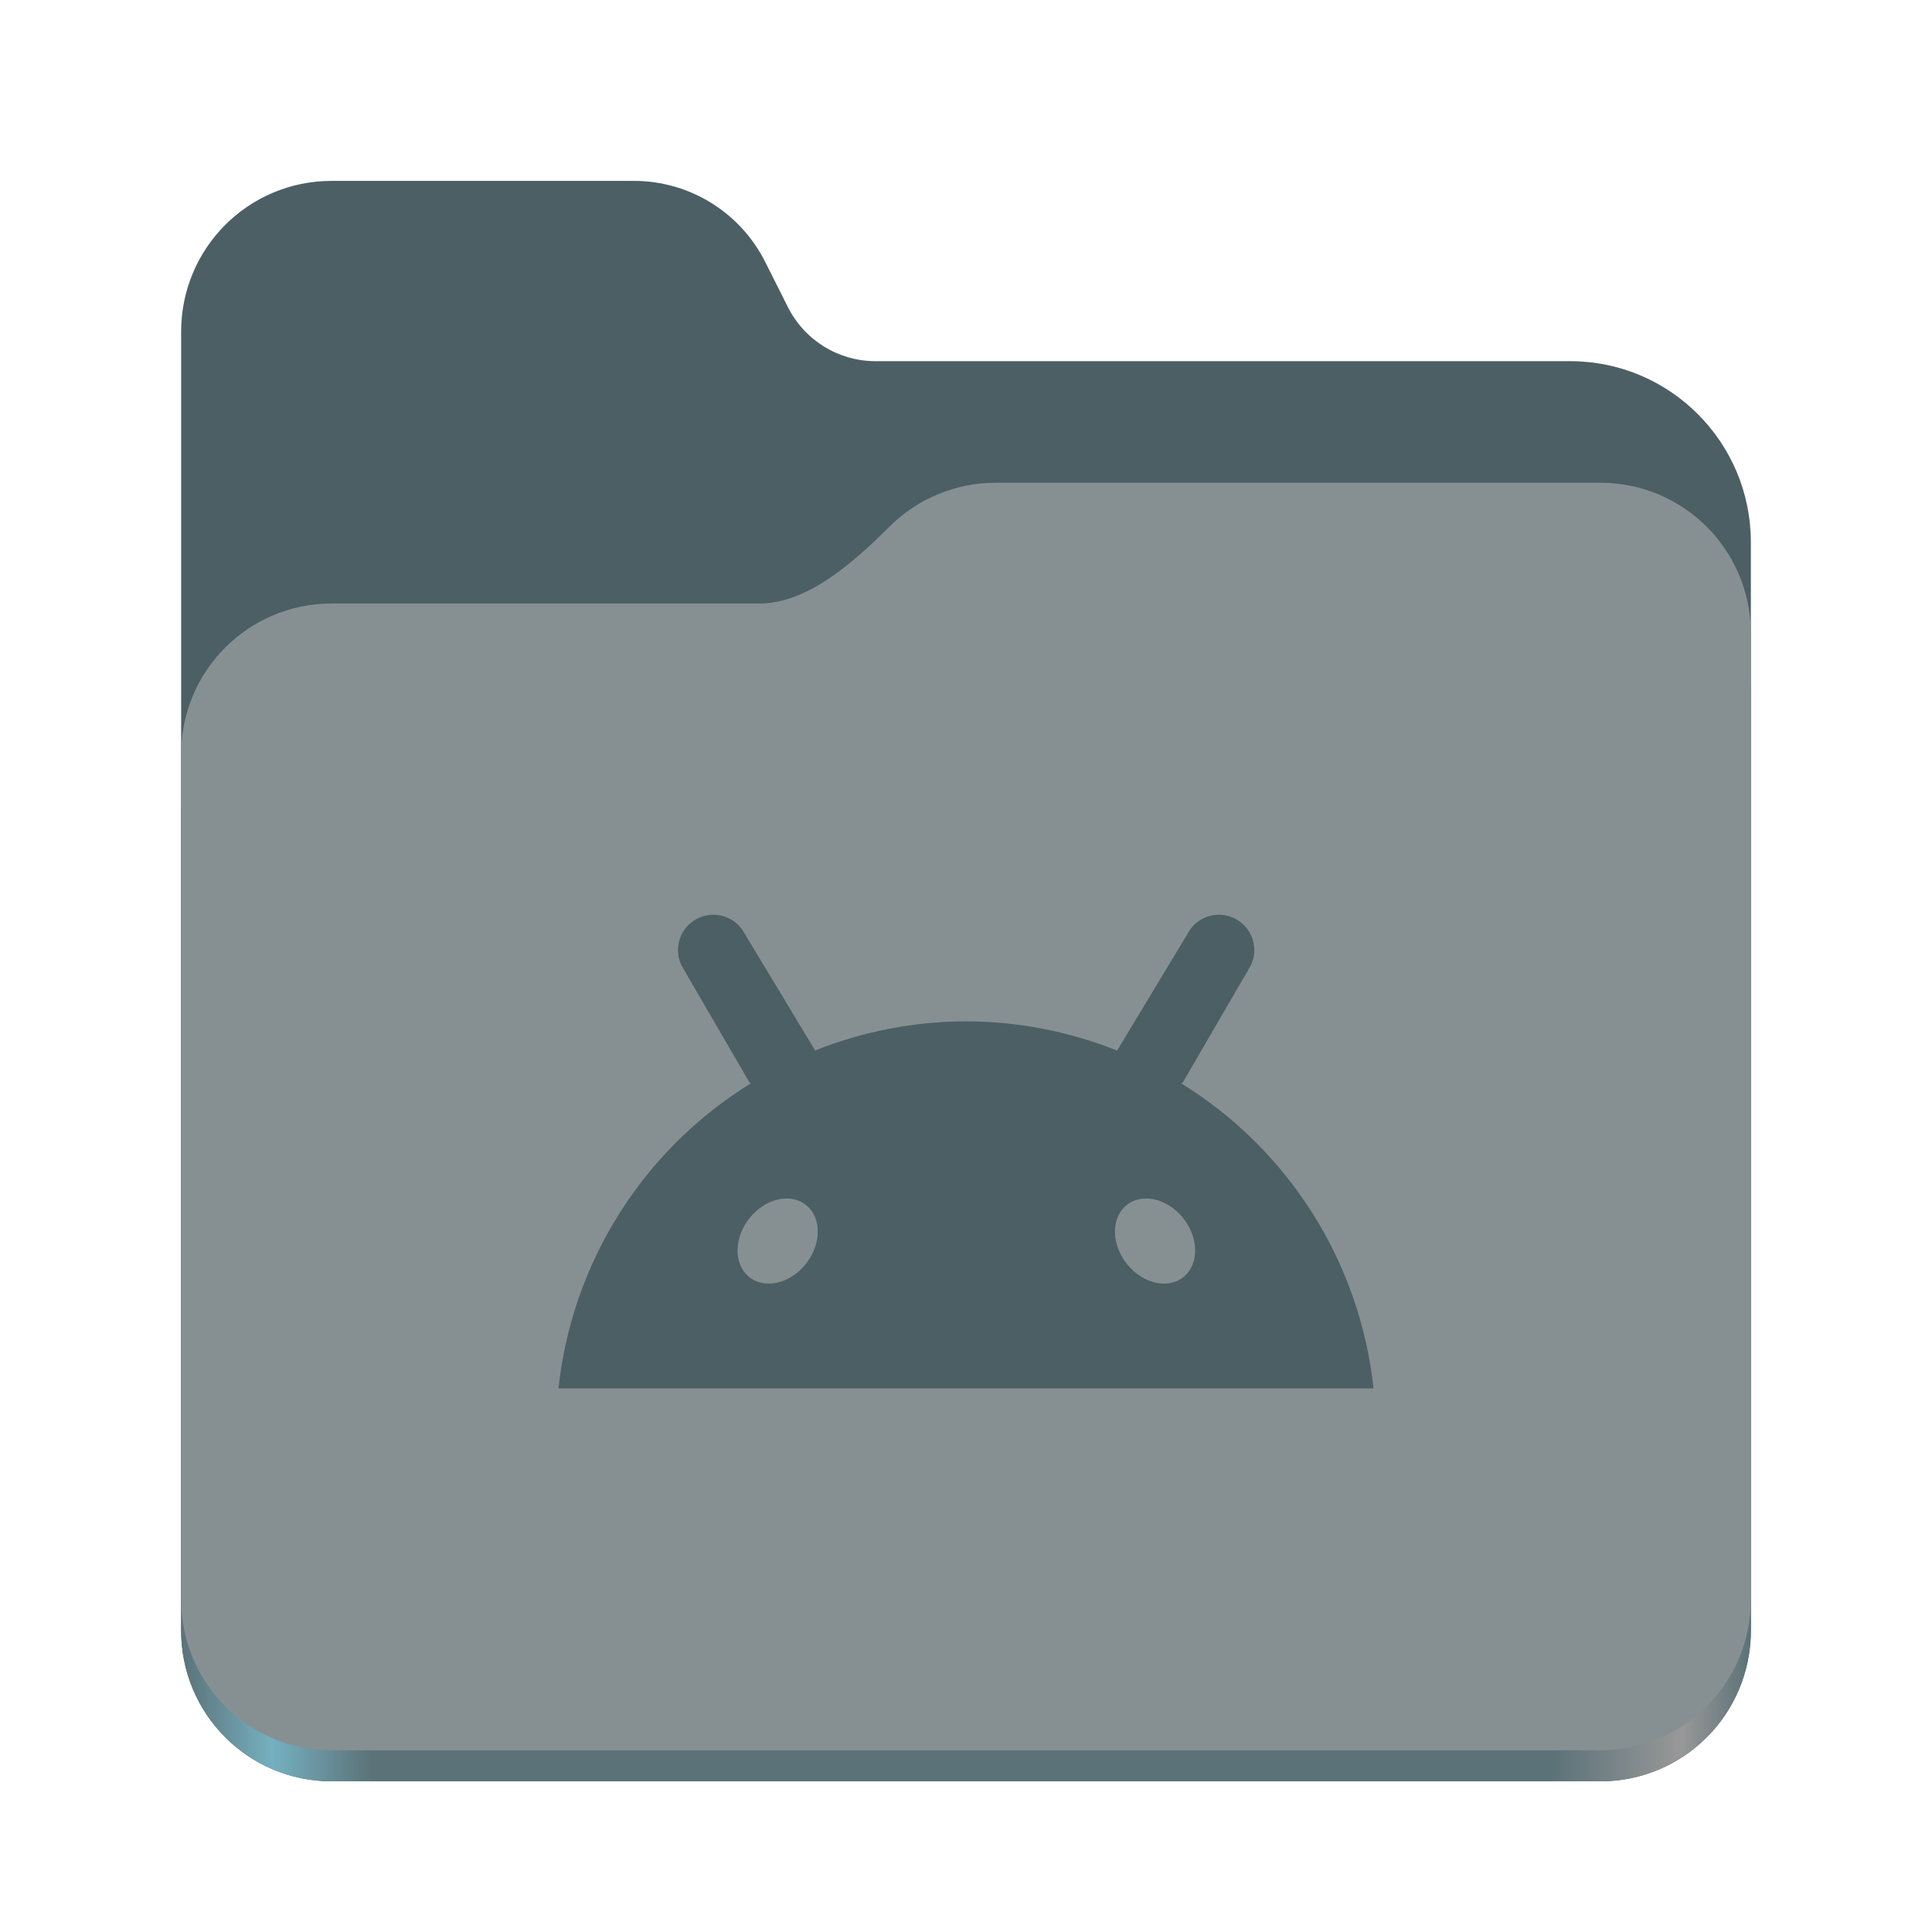
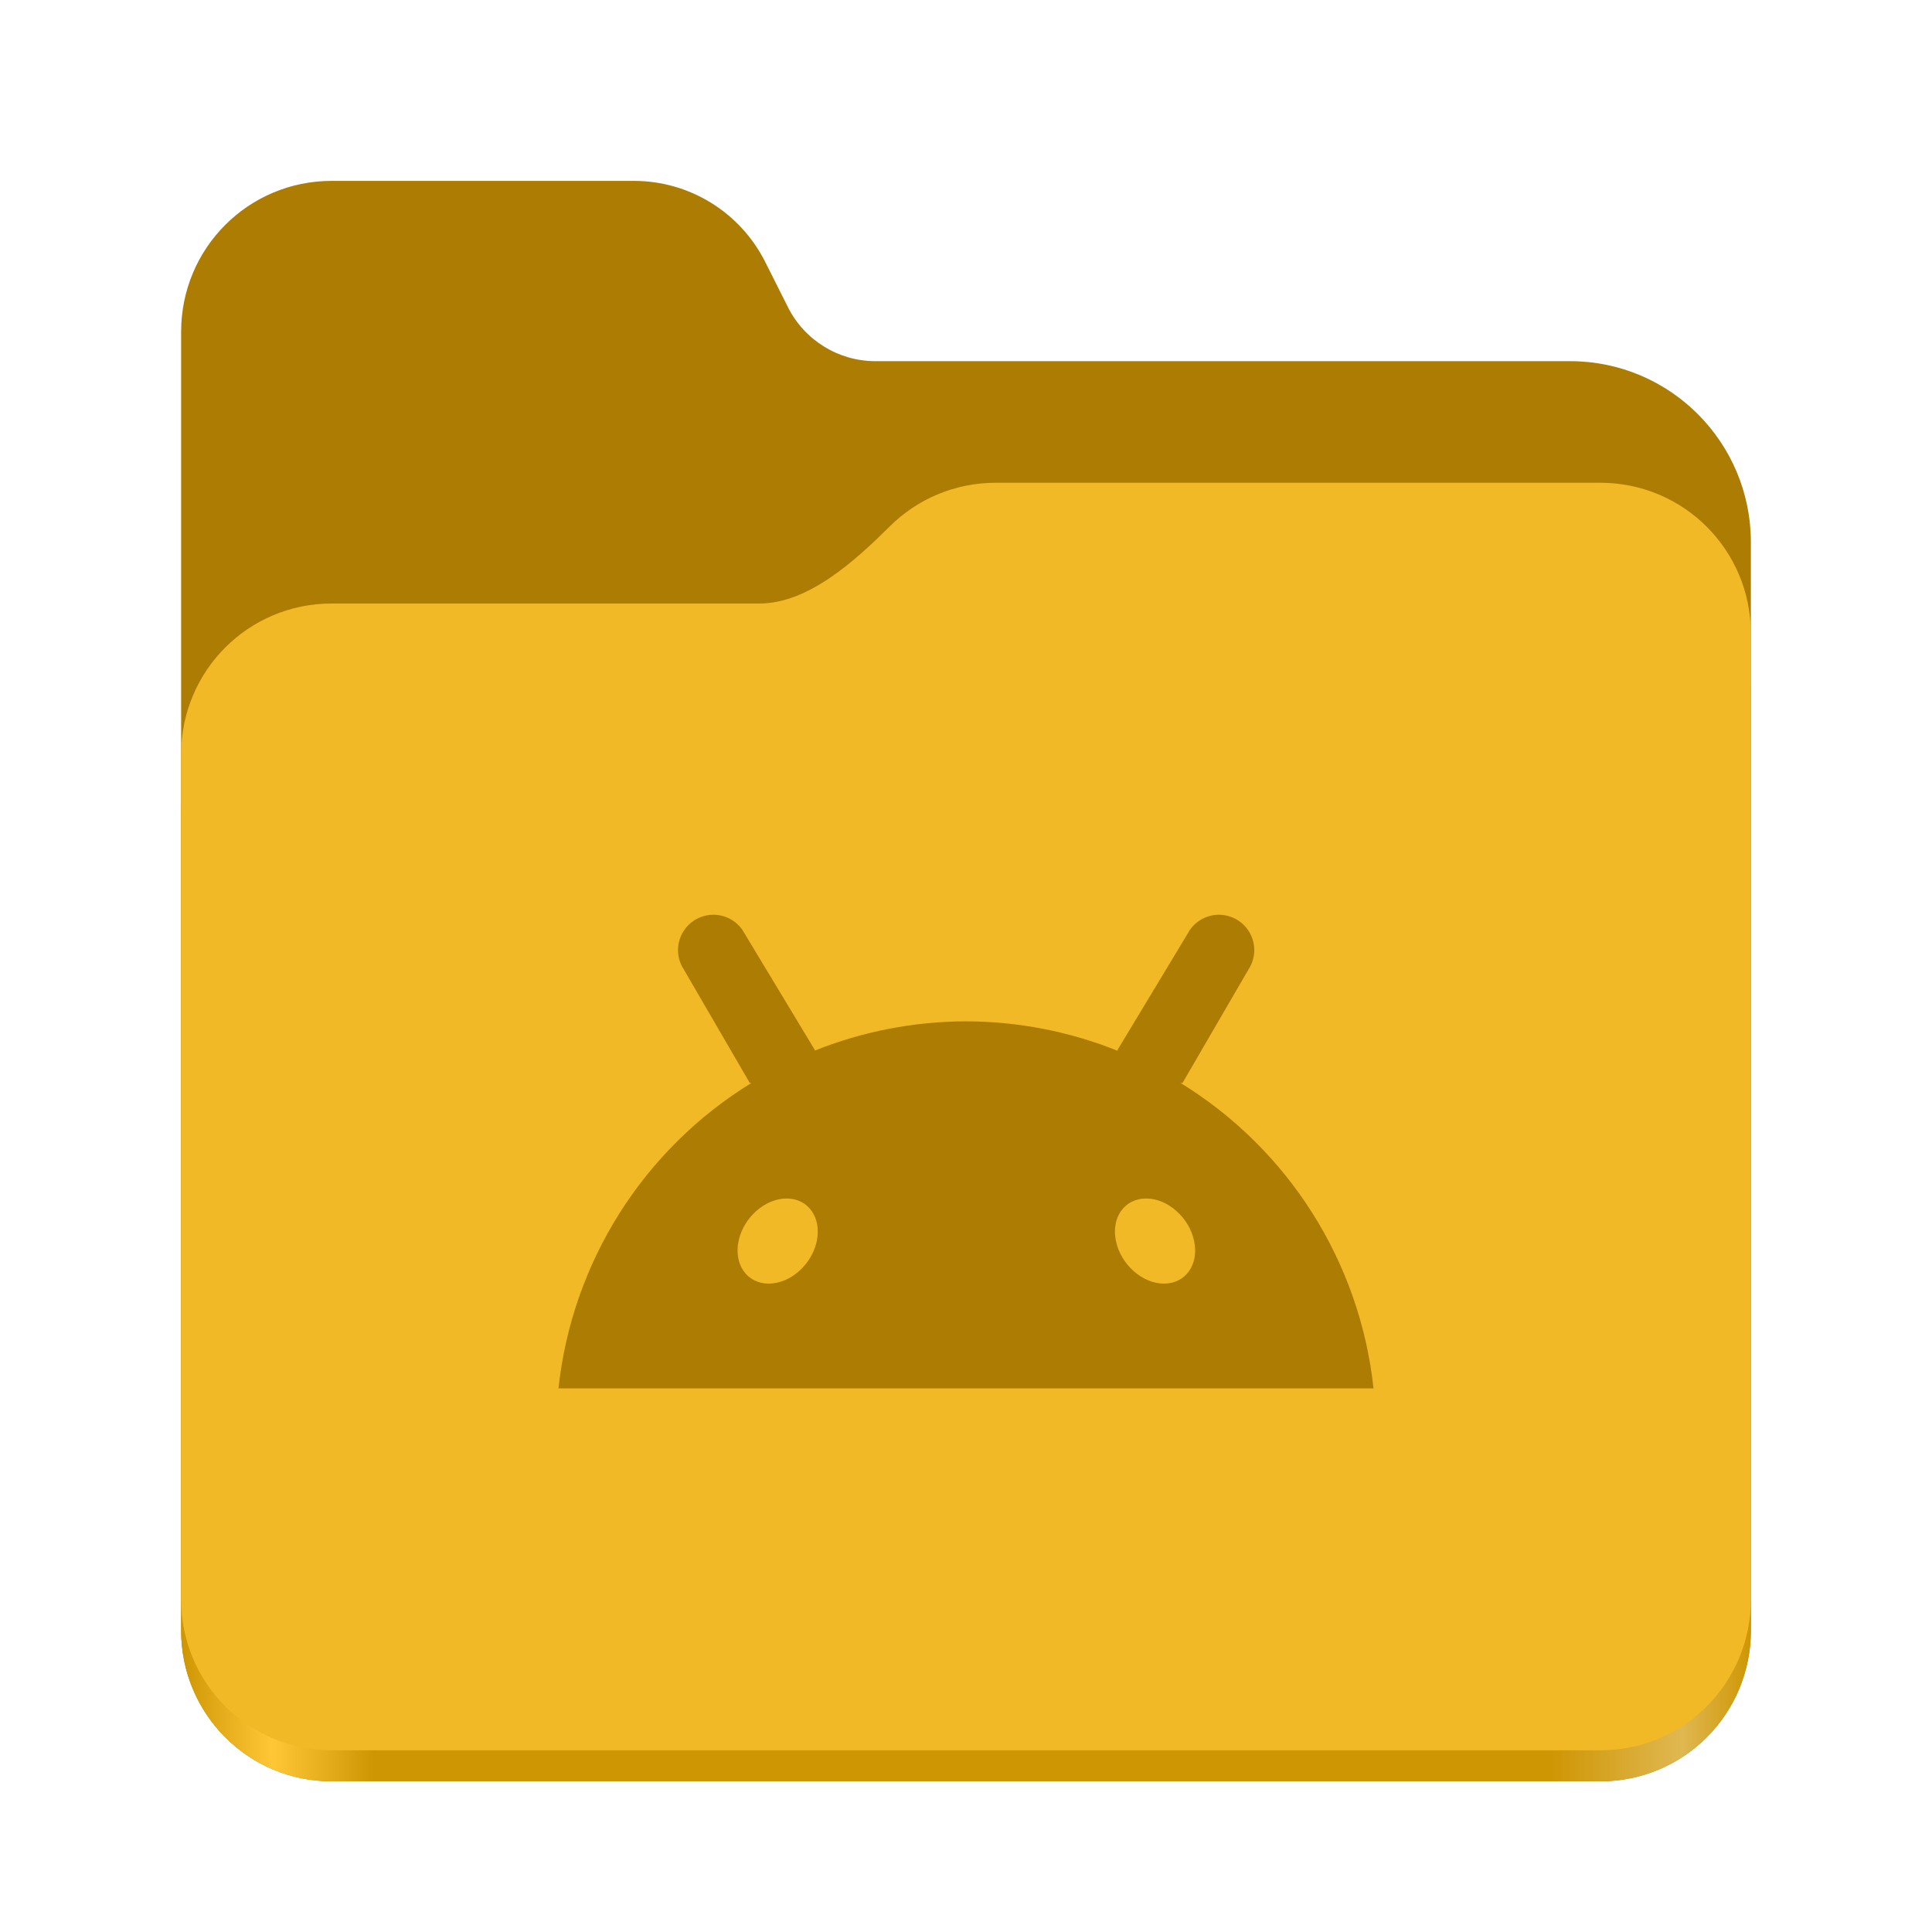
<svg xmlns="http://www.w3.org/2000/svg" xmlns:xlink="http://www.w3.org/1999/xlink" height="128" viewBox="0 0 128 128" width="128" version="1.1" id="svg5248">
  <defs id="defs5252">
    <linearGradient xlink:href="#linearGradient2023" id="linearGradient2025" x1="2689.252" y1="-1106.803" x2="2918.07" y2="-1106.803" gradientUnits="userSpaceOnUse" />
    <linearGradient id="linearGradient2023">
-       <stop style="stop-color:#5b7278;stop-opacity:1;" offset="0" id="stop2019" />
-       <stop style="stop-color:#75b0c0;stop-opacity:1;" offset="0.058" id="stop2795" />
-       <stop style="stop-color:#5b7278;stop-opacity:1;" offset="0.122" id="stop2797" />
-       <stop style="stop-color:#5b7278;stop-opacity:1;" offset="0.873" id="stop2793" />
-       <stop style="stop-color:#989898;stop-opacity:1;" offset="0.956" id="stop2791" />
-       <stop style="stop-color:#5b7278;stop-opacity:1;" offset="1" id="stop2021" />
+       <stop style="stop-color:#cf9604;stop-opacity:1;" offset="0" id="stop2019" />
+       <stop style="stop-color:#ffc736;stop-opacity:1;" offset="0.058" id="stop2795" />
+       <stop style="stop-color:#cf9604;stop-opacity:1;" offset="0.122" id="stop2797" />
+       <stop style="stop-color:#cf9604;stop-opacity:1;" offset="0.873" id="stop2793" />
+       <stop style="stop-color:#e0b851;stop-opacity:1;" offset="0.956" id="stop2791" />
+       <stop style="stop-color:#cf9604;stop-opacity:1;" offset="1" id="stop2021" />
    </linearGradient>
  </defs>
  <linearGradient id="a" gradientUnits="userSpaceOnUse" x1="12" x2="116" y1="64" y2="64">
    <stop offset="0" stop-color="#3d3846" id="stop5214" />
    <stop offset="0.05" stop-color="#77767b" id="stop5216" />
    <stop offset="0.1" stop-color="#5e5c64" id="stop5218" />
    <stop offset="0.9" stop-color="#504e56" id="stop5220" />
    <stop offset="0.95" stop-color="#77767b" id="stop5222" />
    <stop offset="1" stop-color="#3d3846" id="stop5224" />
  </linearGradient>
  <linearGradient id="b" gradientUnits="userSpaceOnUse" x1="12" x2="112.041" y1="60" y2="80.988">
    <stop offset="0" stop-color="#77767b" id="stop5227" />
    <stop offset="0.384" stop-color="#9a9996" id="stop5229" />
    <stop offset="0.721" stop-color="#77767b" id="stop5231" />
    <stop offset="1" stop-color="#68666f" id="stop5233" />
  </linearGradient>
  <g id="g760" style="display:inline;stroke-width:1.264;enable-background:new" transform="matrix(0.4545101,0,0,0.4555215,-1210.292,616.1566)">
-     <path id="rect1135" style="fill:#4c5f64;fill-opacity:1;stroke-width:8.791;stroke-linecap:round;stop-color:#000000" d="m 2711.206,-1326.332 c -12.162,0 -21.954,9.791 -21.954,21.953 v 188.867 c 0,12.162 9.793,21.953 21.954,21.953 h 184.909 c 12.162,0 21.954,-9.791 21.954,-21.953 v -158.255 a 26.343,26.343 45 0 0 -26.343,-26.343 h -101.266 a 14.284,14.284 31.639 0 1 -12.758,-7.861 l -3.308,-6.57 a 21.426,21.426 31.639 0 0 -19.137,-11.791 z" />
+     <path id="rect1135" style="fill:#ad7d03;fill-opacity:1;stroke-width:8.791;stroke-linecap:round;stop-color:#000000" d="m 2711.206,-1326.332 c -12.162,0 -21.954,9.791 -21.954,21.953 v 188.867 c 0,12.162 9.793,21.953 21.954,21.953 h 184.909 c 12.162,0 21.954,-9.791 21.954,-21.953 v -158.255 a 26.343,26.343 45 0 0 -26.343,-26.343 h -101.266 a 14.284,14.284 31.639 0 1 -12.758,-7.861 l -3.308,-6.57 a 21.426,21.426 31.639 0 0 -19.137,-11.791 z" />
    <path id="path1953" style="fill:url(#linearGradient2025);fill-opacity:1;stroke-width:8.791;stroke-linecap:round;stop-color:#000000" d="m 2808.014,-1273.645 c -6.043,0 -11.502,2.418 -15.465,6.343 -5.003,4.955 -11.848,11.22 -18.994,11.22 h -62.349 c -12.162,0 -21.954,9.791 -21.954,21.953 v 118.618 c 0,12.162 9.793,21.953 21.954,21.953 h 184.909 c 12.162,0 21.954,-9.791 21.954,-21.953 v -105.446 -13.172 -17.562 c 0,-12.162 -9.793,-21.953 -21.954,-21.953 z" />
-     <path id="rect1586" style="fill:#869093;fill-opacity:1;stroke-width:8.791;stroke-linecap:round;stop-color:#000000" d="m 2808.014,-1282.426 c -6.043,0 -11.502,2.418 -15.465,6.343 -5.003,4.955 -11.848,11.22 -18.994,11.22 h -62.349 c -12.162,0 -21.954,9.791 -21.954,21.953 v 122.887 c 0,12.162 9.793,21.953 21.954,21.953 h 184.909 c 12.162,0 21.954,-9.791 21.954,-21.953 v -109.715 -13.172 -17.562 c 0,-12.162 -9.793,-21.953 -21.954,-21.953 z" />
+     <path id="rect1586" style="fill:#f2b927;fill-opacity:1;stroke-width:8.791;stroke-linecap:round;stop-color:#000000" d="m 2808.014,-1282.426 c -6.043,0 -11.502,2.418 -15.465,6.343 -5.003,4.955 -11.848,11.22 -18.994,11.22 h -62.349 c -12.162,0 -21.954,9.791 -21.954,21.953 v 122.887 c 0,12.162 9.793,21.953 21.954,21.953 h 184.909 c 12.162,0 21.954,-9.791 21.954,-21.953 v -109.715 -13.172 -17.562 c 0,-12.162 -9.793,-21.953 -21.954,-21.953 z" />
  </g>
-   <path id="path7721" style="fill:#4c5f64;fill-opacity:1;stroke-width:8.72;stroke-linecap:round;stroke-linejoin:round;paint-order:stroke fill markers" d="m 47.263,60.604 c -1.294,0 -2.344,1.049 -2.344,2.344 6.69e-4,0.369 0.089,0.733 0.257,1.062 l 4.501,7.745 0.119,-0.014 A 27.159,27.159 0 0 0 37,91.985 H 91 A 27.159,27.159 0 0 0 78.198,71.738 l 0.144,0.017 4.501,-7.745 c 0.168,-0.329 0.256,-0.693 0.257,-1.062 0,-1.294 -1.049,-2.344 -2.343,-2.344 -0.765,-1.57e-4 -1.481,0.373 -1.92,0.999 l -4.811,7.977 0.023,0.038 A 27.159,27.159 0 0 0 63.991,67.666 27.159,27.159 0 0 0 53.979,69.604 l 0.015,-0.024 -4.811,-7.977 c -0.439,-0.626 -1.155,-1 -1.92,-0.999 z m 4.852,18.799 a 2.404,3.039 37.533 0 1 1.998,2.82 2.404,3.039 37.533 0 1 -3.183,2.82 2.404,3.039 37.533 0 1 -1.998,-2.82 2.404,3.039 37.533 0 1 3.183,-2.82 z m 23.817,0 a 3.039,2.404 52.467 0 1 3.183,2.82 3.039,2.404 52.467 0 1 -1.998,2.82 3.039,2.404 52.467 0 1 -3.183,-2.82 3.039,2.404 52.467 0 1 1.998,-2.82 z" />
+   <path id="path7721" style="fill:#ad7d03;fill-opacity:1;stroke-width:8.72;stroke-linecap:round;stroke-linejoin:round;paint-order:stroke fill markers" d="m 47.263,60.604 c -1.294,0 -2.344,1.049 -2.344,2.344 6.69e-4,0.369 0.089,0.733 0.257,1.062 l 4.501,7.745 0.119,-0.014 A 27.159,27.159 0 0 0 37,91.985 H 91 A 27.159,27.159 0 0 0 78.198,71.738 l 0.144,0.017 4.501,-7.745 c 0.168,-0.329 0.256,-0.693 0.257,-1.062 0,-1.294 -1.049,-2.344 -2.343,-2.344 -0.765,-1.57e-4 -1.481,0.373 -1.92,0.999 l -4.811,7.977 0.023,0.038 A 27.159,27.159 0 0 0 63.991,67.666 27.159,27.159 0 0 0 53.979,69.604 l 0.015,-0.024 -4.811,-7.977 c -0.439,-0.626 -1.155,-1 -1.92,-0.999 z m 4.852,18.799 a 2.404,3.039 37.533 0 1 1.998,2.82 2.404,3.039 37.533 0 1 -3.183,2.82 2.404,3.039 37.533 0 1 -1.998,-2.82 2.404,3.039 37.533 0 1 3.183,-2.82 z m 23.817,0 a 3.039,2.404 52.467 0 1 3.183,2.82 3.039,2.404 52.467 0 1 -1.998,2.82 3.039,2.404 52.467 0 1 -3.183,-2.82 3.039,2.404 52.467 0 1 1.998,-2.82 z" />
</svg>
